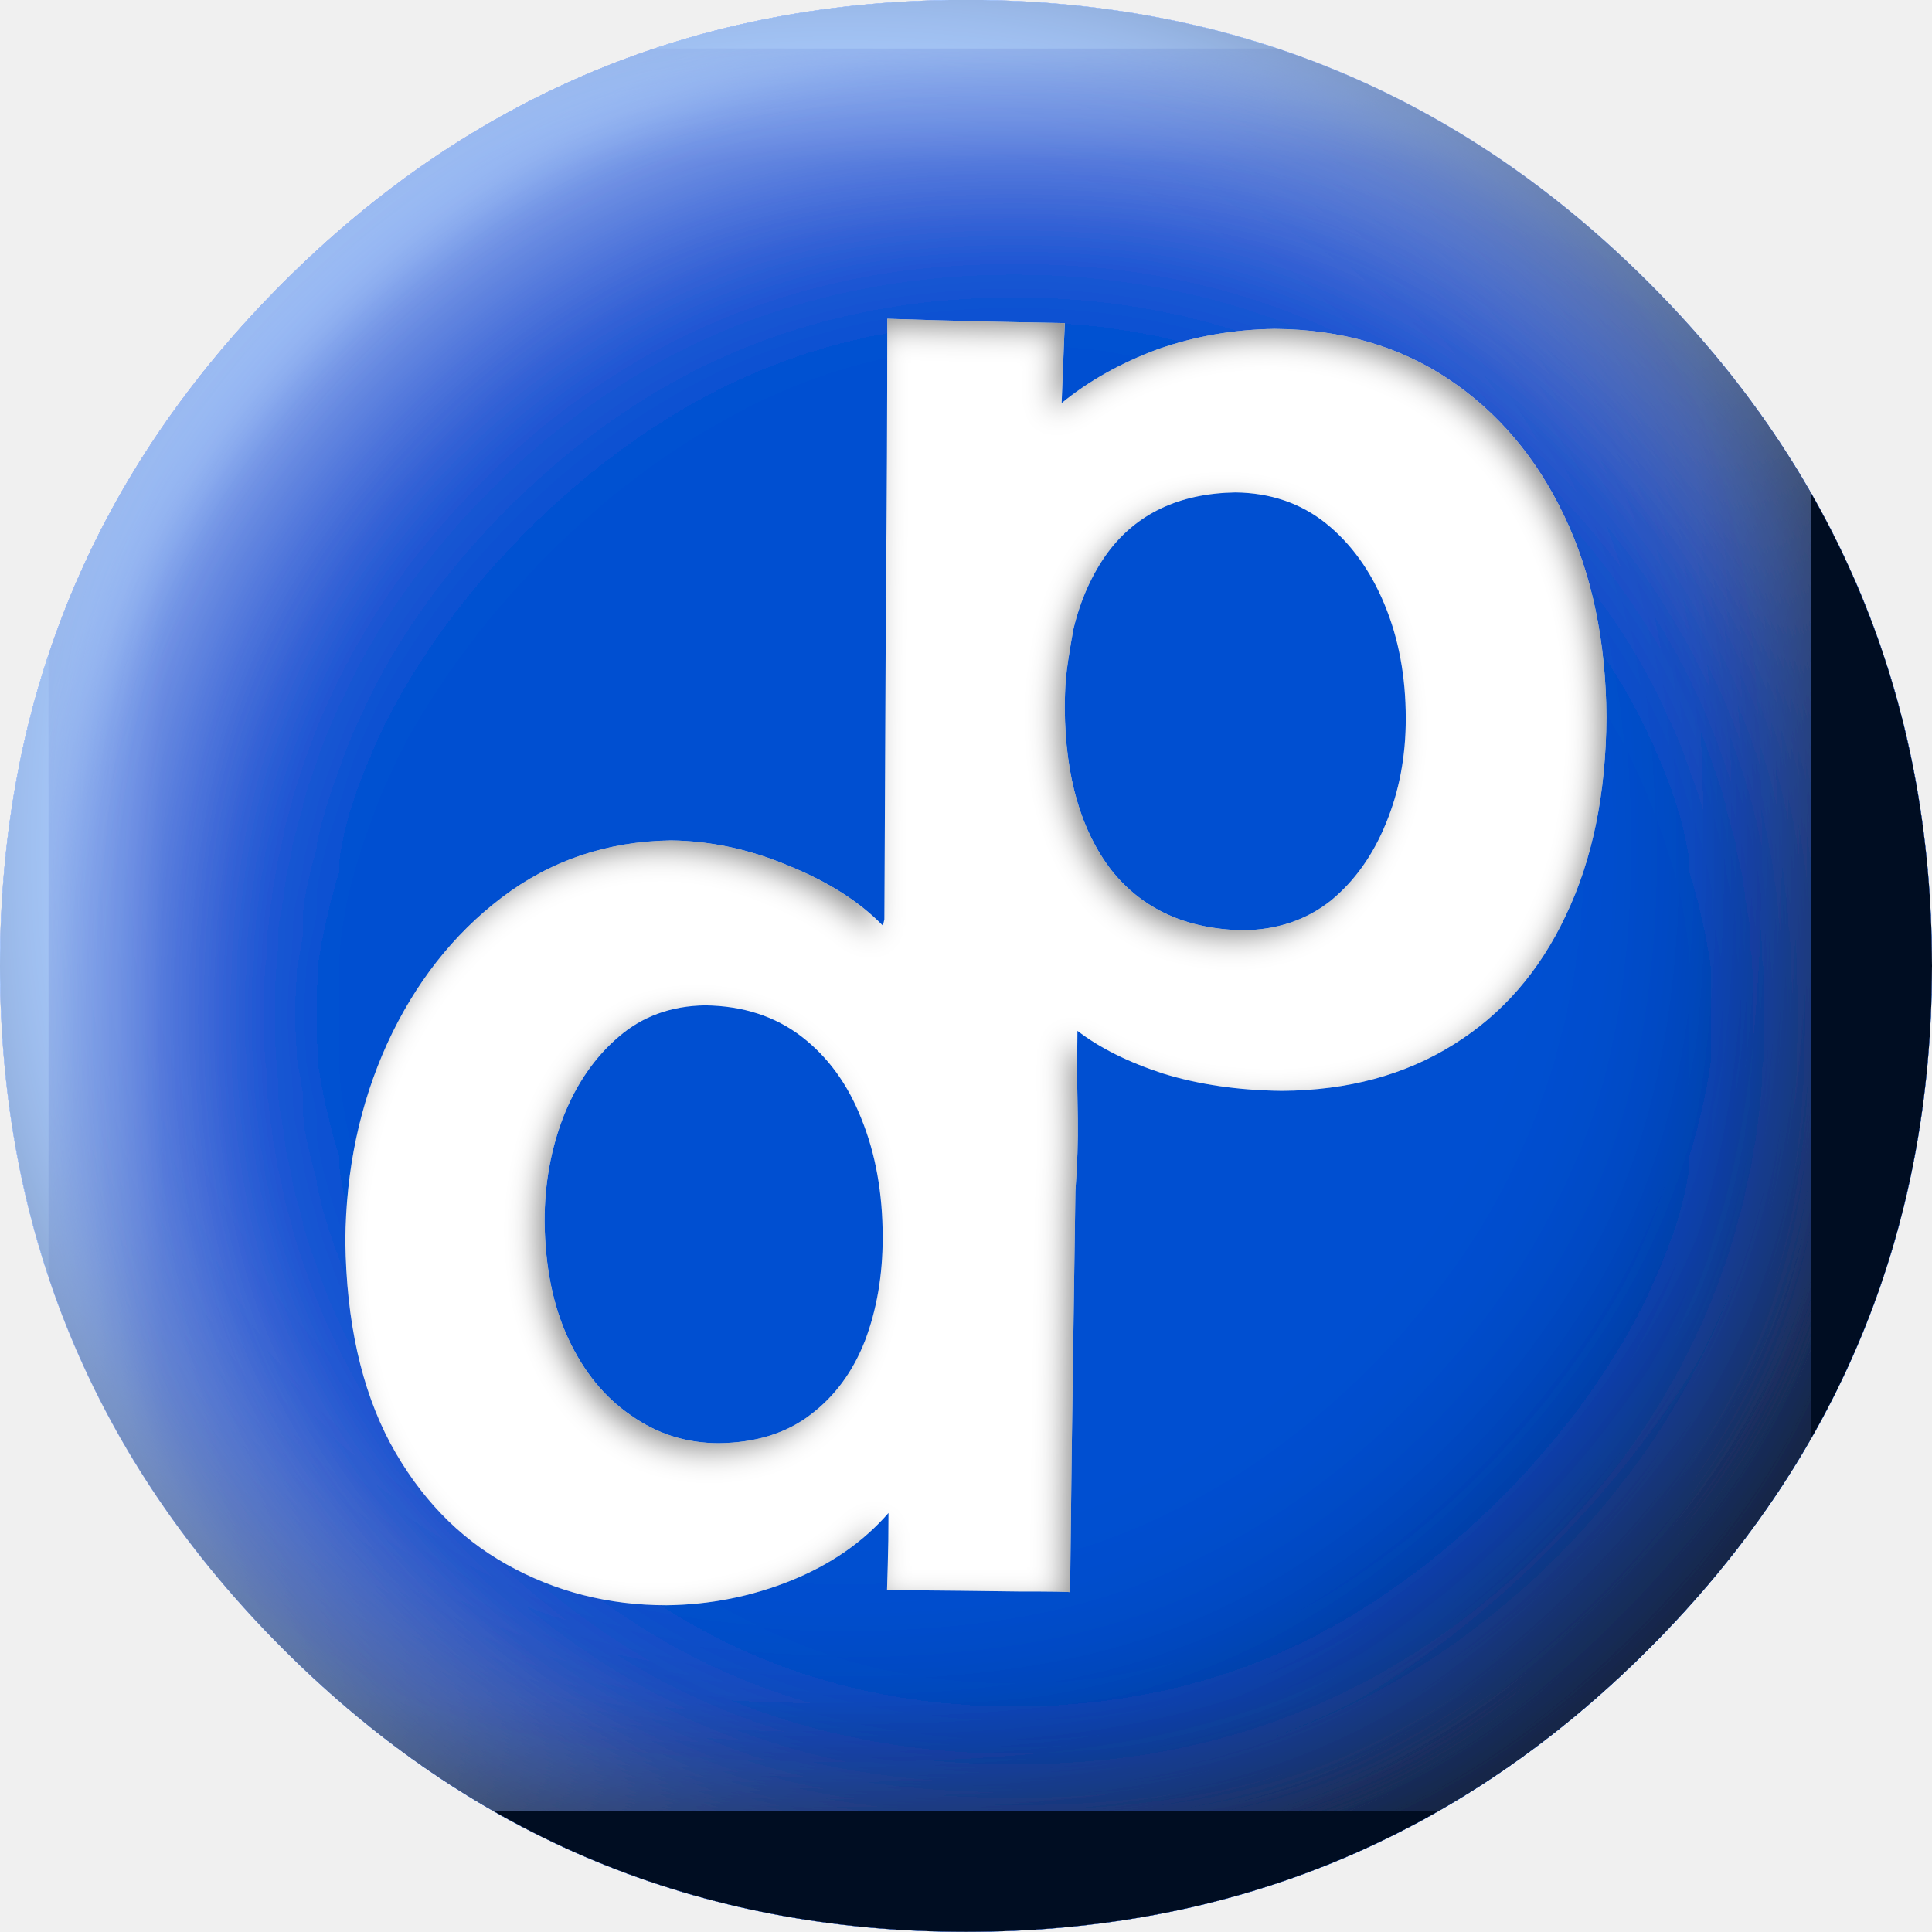
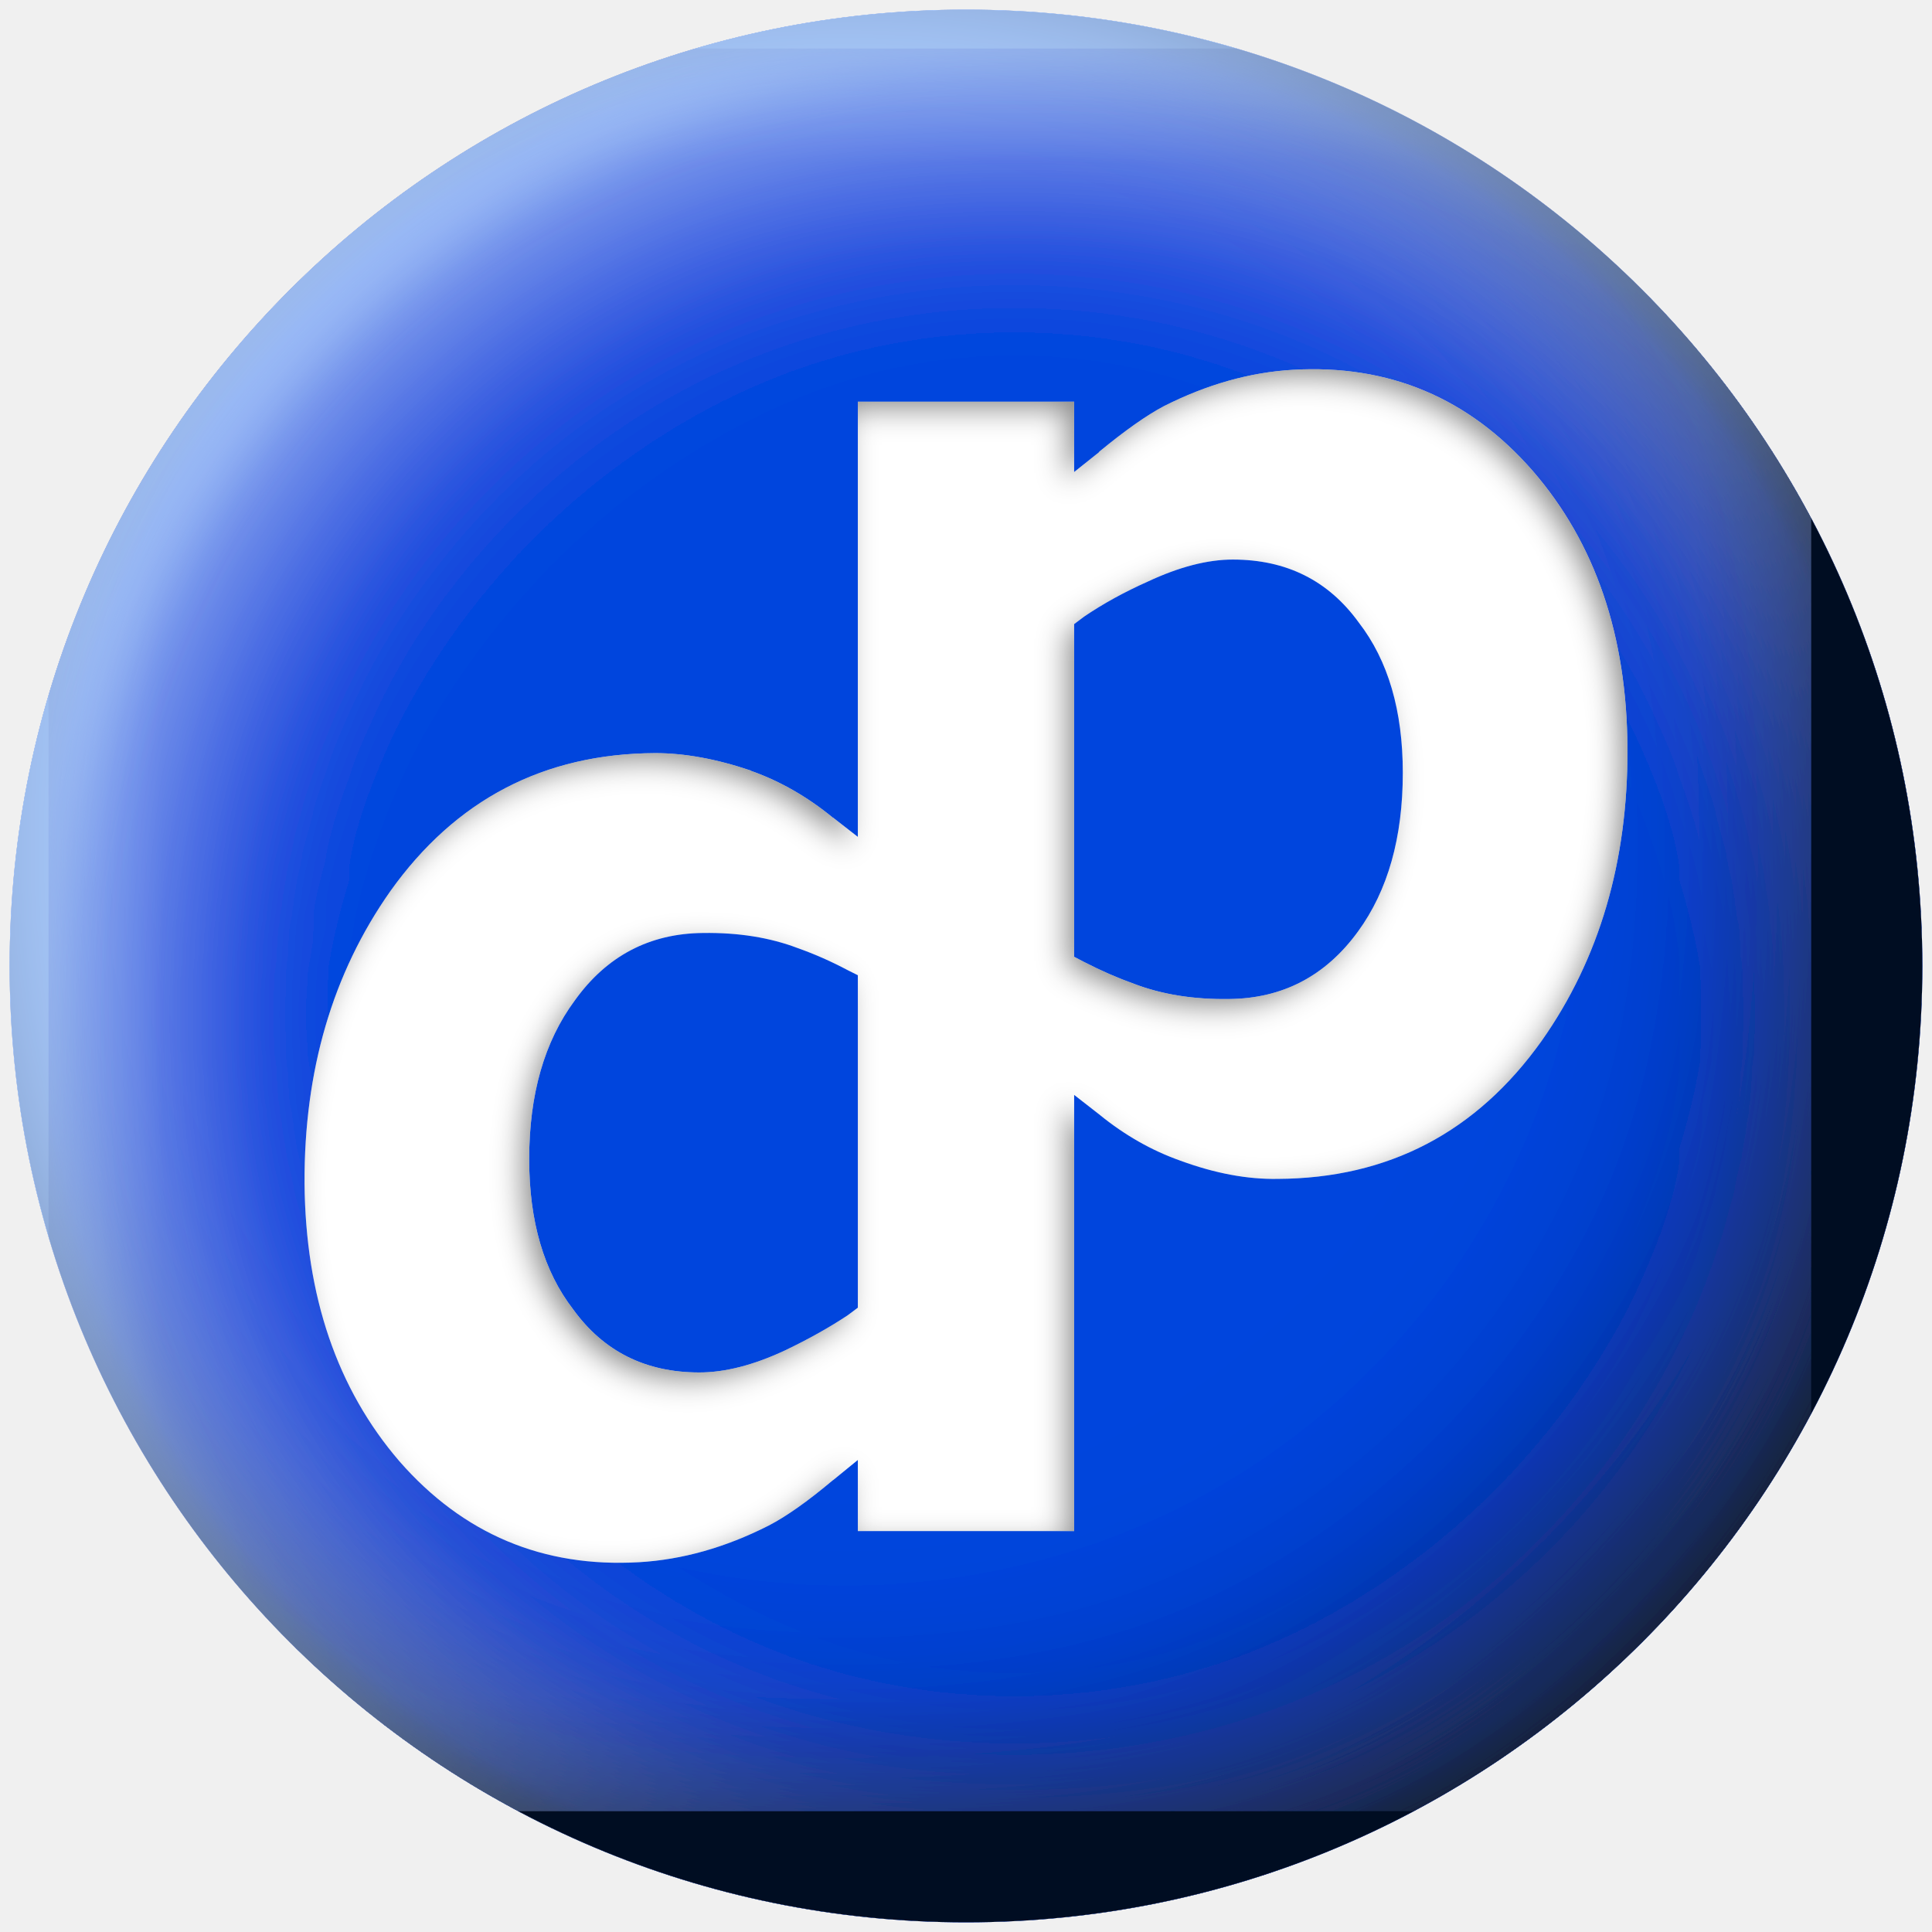
- <svg xmlns="http://www.w3.org/2000/svg" version="1.1" id="dp_logo" viewBox="0 0 400 400">
+ <svg xmlns="http://www.w3.org/2000/svg" version="1.1" viewBox="0 0 400 400">
+   <radialGradient id="blueBg">
+     <stop offset="95%" stop-color="#0044DD" />
+     <stop offset="100%" stop-color="#012483" />
+   </radialGradient>
  <filter id="inner-shadow" color-interpolation-filters="linearRGB" filterUnits="objectBoundingBox" primitiveUnits="userSpaceOnUse">
    <feFlood flood-color="#000000" flood-opacity="0.75" result="flood" />
    <feComposite in="flood" in2="SourceAlpha" operator="out" result="composite1" />
    <feOffset dx="-2" dy="2" in="composite1" result="offset" />
    <feGaussianBlur stdDeviation="3 3" in="offset" edgeMode="none" result="blur" />
    <feComposite in="blur" in2="SourceAlpha" operator="in" result="composite2" />
    <feMerge result="merge">
      <feMergeNode in="SourceGraphic" />
      <feMergeNode in="composite2" />
    </feMerge>
  </filter>
  <filter id="inner-bevel" x0="-50%" y0="-50%" width="200%" height="200%">
    <feGaussianBlur in="SourceAlpha" stdDeviation="25" result="blur" />
    <feOffset dy="10" dx="10" />
    <feComposite in2="SourceAlpha" operator="arithmetic" k2="-1" k3="1" result="hlDiff" />
    <feFlood flood-color="#ACF" flood-opacity="1" />
    <feComposite in2="hlDiff" operator="in" />
    <feComposite in2="SourceGraphic" operator="over" result="withGlow" />
    <feGaussianBlur in="SourceAlpha" stdDeviation="5" />
    <feOffset dy="10" dx="10" />
    <feComposite in2="SourceAlpha" operator="arithmetic" k2="-1" k3="1" result="spDiff" />
    <feFlood flood-color="#ACF" flood-opacity="0.5" />
    <feComposite in2="spDiff" operator="in" />
    <feComposite in2="withGlow" operator="over" result="withSpecularGlow" />
    <feOffset in="blur" dy="-25" dx="-25" />
    <feComposite in2="SourceAlpha" operator="arithmetic" k2="-1" k3="1" result="shadowDiff" />
    <feFlood flood-color="#001122" flood-opacity="1" />
    <feComposite in2="shadowDiff" operator="in" />
    <feComposite in2="withSpecularGlow" operator="over" />
  </filter>
-   <g filter="url(#inner-bevel)">
-     <path id="bkgd" fill-rule="evenodd" clip-rule="evenodd" fill="#054FD1" d="M341.4,341.375c-39.049,39.061-86.182,58.594-141.4,58.6          c-55.227-0.006-102.369-19.539-141.425-58.6C19.523,302.327-0.002,255.193,0,199.975C-0.002,144.748,19.523,97.606,58.575,58.55          C97.631,19.498,144.773-0.027,200-0.025c55.219-0.002,102.352,19.522,141.4,58.575c39.061,39.057,58.594,86.198,58.6,141.425          C399.994,255.193,380.461,302.327,341.4,341.375z" />
+   <g id="background" filter="url(#inner-bevel)">
+     <circle fill-rule="evenodd" clip-rule="evenodd" fill="url('#blueBg')" cx="200" cy="200" r="198" />
  </g>
-   <g filter="url(#inner-shadow)">
-     <path id="dp" fill-rule="evenodd" clip-rule="evenodd" fill="#FFFFFF" d="M324.15,189.6c-5.434,11.534-13.167,20.417-23.2,26.65          c-10.033,6.3-21.867,9.5-35.5,9.6c-9.033-0.1-17.267-1.3-24.7-3.6c-7.214-2.36-13.105-5.303-17.675-8.825          c-0.006,0.805-0.015,1.613-0.025,2.425c-0.021,1.903-0.047,3.82-0.075,5.75c0.05,2.716,0.108,6.1,0.176,10.15          c0.07,4.331-0.097,9.272-0.5,14.825c-0.104,8.097-0.22,16.372-0.351,24.825c-0.3,19.366-0.55,38.783-0.75,58.25          c-0.2-0.101-3.75-0.15-10.649-0.15c-6.834-0.1-15.917-0.2-27.25-0.3c0-0.101,0.05-1.816,0.15-5.15c0.1-3.2,0.15-6.8,0.15-10.8          c-5.233,6-11.967,10.667-20.2,14c-8.233,3.3-16.817,5-25.75,5.1c-12.033,0-23.067-2.816-33.1-8.449          C94.867,318.3,86.833,309.934,80.8,298.8c-6-11.267-9.1-25.217-9.3-41.85c0.1-14.767,3-28.417,8.7-40.95          c5.733-12.467,13.617-22.517,23.65-30.15c10.133-7.7,21.816-11.65,35.05-11.85c8.233,0.1,16.367,1.85,24.4,5.25          c8.133,3.3,14.617,7.417,19.45,12.35c0.065-0.006,0.182-0.423,0.35-1.25c0.008-1.667,0.017-3.351,0.025-5.05          c0.086-18.633,0.178-38.133,0.275-58.5c0.009-0.921,0.018-1.838,0.025-2.75c-0.026-0.204-0.051-0.404-0.075-0.6          c0.025,0.017,0.05,0.033,0.075,0.05c0.183-19.299,0.275-38.465,0.275-57.5c0.1,0,3.408,0.1,9.925,0.3          c6.517,0.2,15.458,0.4,26.825,0.6l-0.65,16.55c5.634-4.6,12.267-8.317,19.9-11.15c7.733-2.7,15.816-4.1,24.25-4.2          c13.733,0.1,25.717,3.566,35.95,10.4s18.216,16.267,23.949,28.3c5.733,12.034,8.65,25.934,8.75,41.7          C332.5,164.367,329.684,178.067,324.15,189.6z M220.45,146.7c0.1,14.033,3.3,25.167,9.6,33.4c6.434,8.133,15.566,12.3,27.4,12.5          c7.033-0.1,13.066-2.15,18.1-6.15c4.9-4.034,8.7-9.367,11.4-16c2.733-6.6,4.1-13.817,4.1-21.65c0-8.733-1.467-16.617-4.399-23.65          c-2.9-7.033-6.967-12.65-12.2-16.85c-5.2-4.133-11.417-6.25-18.65-6.35c-11.633,0.2-20.467,4.367-26.5,12.5          c-3.238,4.464-5.588,9.714-7.05,15.75c-0.329,1.743-0.696,3.918-1.1,6.525c-0.203,1.305-0.37,2.688-0.5,4.15          C220.517,142.76,220.45,144.702,220.45,146.7z M128.1,214.65c-4.934,4.199-8.75,9.716-11.45,16.55c-2.6,6.7-3.9,13.916-3.9,21.649          c0.1,9.434,1.75,17.567,4.95,24.4c3.2,6.833,7.517,12.1,12.95,15.8c5.4,3.834,11.467,5.75,18.2,5.75          c7.633-0.1,13.95-2.066,18.95-5.899c5.034-3.801,8.8-8.917,11.3-15.351c2.433-6.434,3.65-13.55,3.65-21.35          c0-9.134-1.467-17.316-4.4-24.55c-2.8-7.134-6.917-12.801-12.35-17c-5.5-4.233-12.167-6.4-20-6.5          C138.967,208.25,133,210.417,128.1,214.65z" />
+   <g id="glyphs" filter="url(#inner-shadow)">
+     <path fill-rule="evenodd" clip-rule="evenodd" fill="#FFFFFF" d="M227.631,93.483c5.308-4.366,9.743-7.491,13.304-9.376       c8.905-4.505,17.81-7.019,26.715-7.542c19.904-1.153,36.457,5.813,49.657,20.899c12.991,14.981,19.538,34.152,19.644,57.514       c0.104,23.362-5.814,43.529-17.758,60.5c-13.514,18.963-31.742,28.496-54.686,28.601c-6.286,0.105-12.99-1.152-20.113-3.771       c-5.938-2.095-11.524-5.272-16.763-9.533c0-0.035-0.018-0.053-0.053-0.053c-0.069-0.069-0.14-0.121-0.209-0.157l-4.977-3.876       v90.305h-44.786v-14.718l-5.081,4.137c-0.035,0-0.069,0.018-0.105,0.054l-0.051,0.052c-5.204,4.364-9.638,7.49-13.305,9.376       c-8.905,4.505-17.81,7.019-26.714,7.542c-19.905,1.153-36.457-5.813-49.658-20.898c-12.886-14.982-19.433-34.153-19.643-57.515       c-0.105-23.362,5.815-43.529,17.757-60.501c13.515-18.962,31.795-28.496,54.843-28.6c6.077,0,12.677,1.205,19.8,3.614       c0.105,0.105,0.209,0.157,0.314,0.157c5.833,2.095,11.367,5.273,16.605,9.533l0.051,0.053h0.053l5.133,3.98V83.164h44.786v14.562       l5.133-4.085l0.053-0.105C227.613,93.535,227.631,93.518,227.631,93.483z M224.488,127.636l-2.096,1.571v68.881l2.096,1.101       c3.457,1.781,6.896,3.283,10.318,4.505c5.762,2.2,12.31,3.248,19.644,3.143c11.104-0.104,20.008-4.767,26.714-13.986       c6.181-8.485,9.271-19.434,9.271-32.843c0-12.886-3.037-23.257-9.113-31.114c-6.286-8.695-14.981-13.042-26.086-13.042       c-5.238,0-11.104,1.519-17.6,4.556C232.781,122.572,228.399,124.981,224.488,127.636z M144.764,284.15       c5.344,0,11.262-1.519,17.757-4.557c4.89-2.34,9.219-4.767,12.991-7.281l2.095-1.571v-68.829l-2.095-1.048       c-3.422-1.816-6.862-3.335-10.319-4.558c-5.762-2.2-12.31-3.248-19.643-3.143c-11.104,0.104-19.958,4.767-26.557,13.986       c-6.286,8.486-9.429,19.434-9.429,32.844c0,12.885,3.038,23.257,9.115,31.113C124.965,279.803,133.66,284.15,144.764,284.15z" />
  </g>
</svg>
